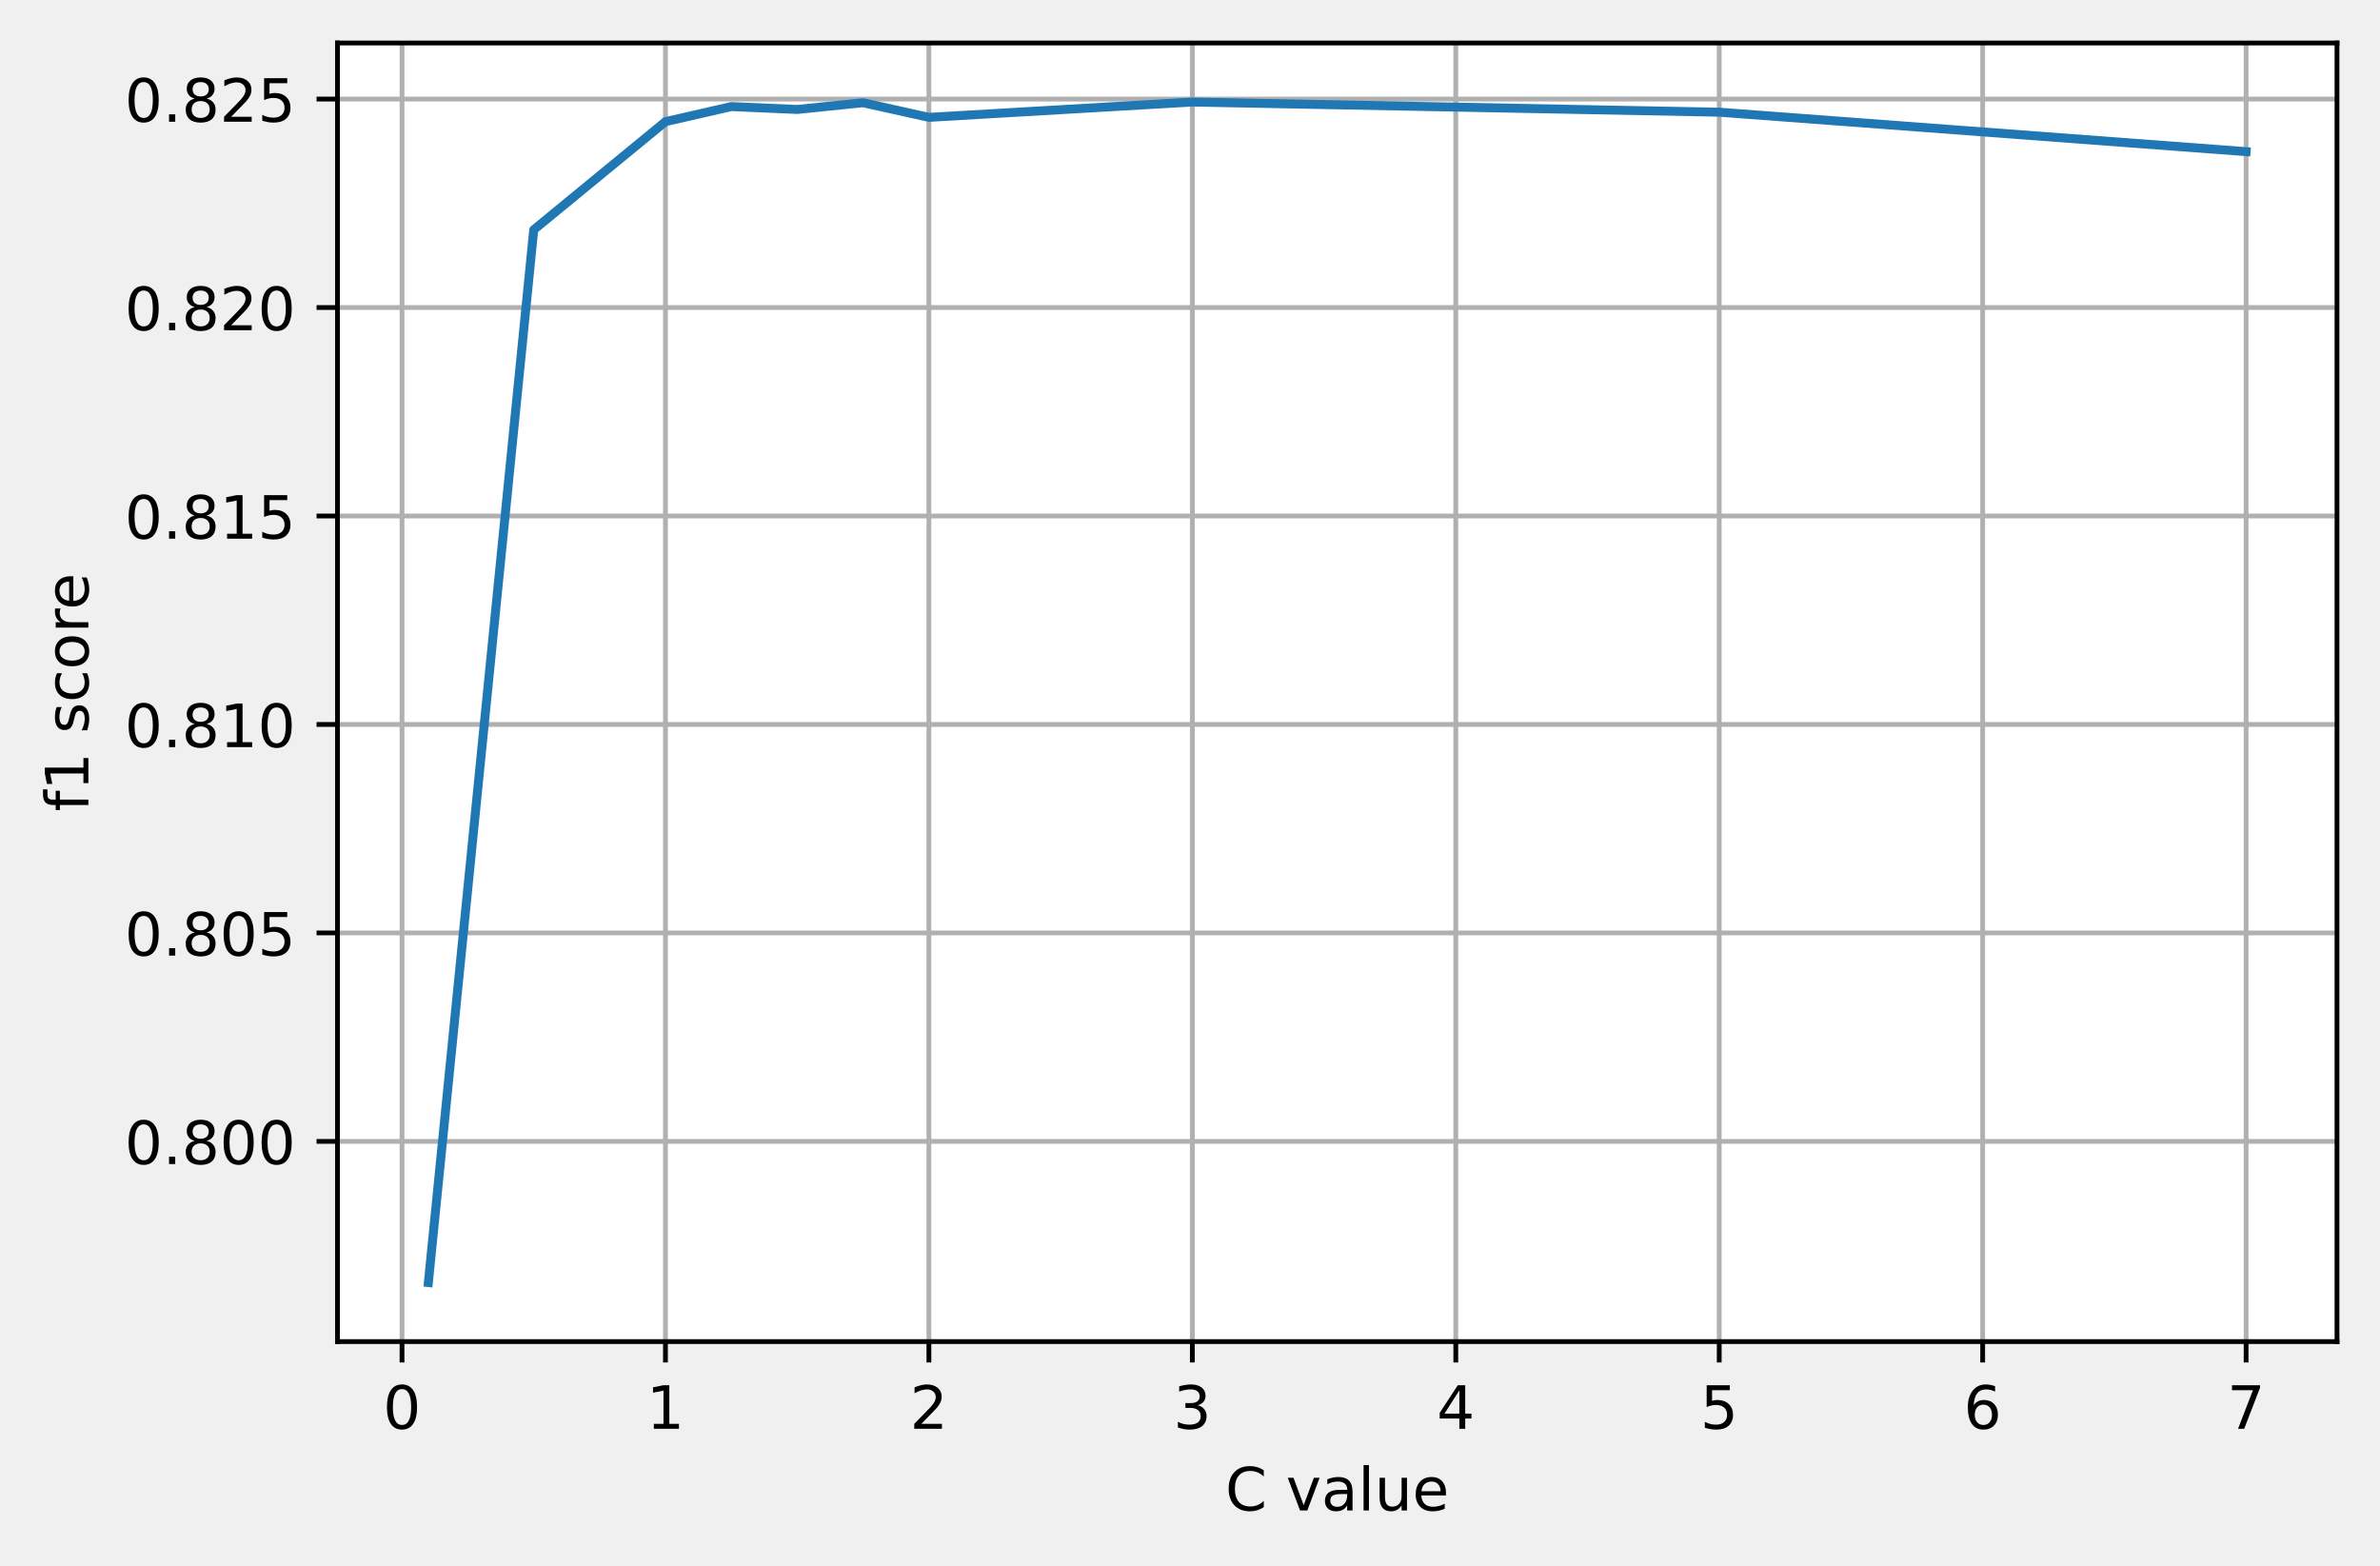
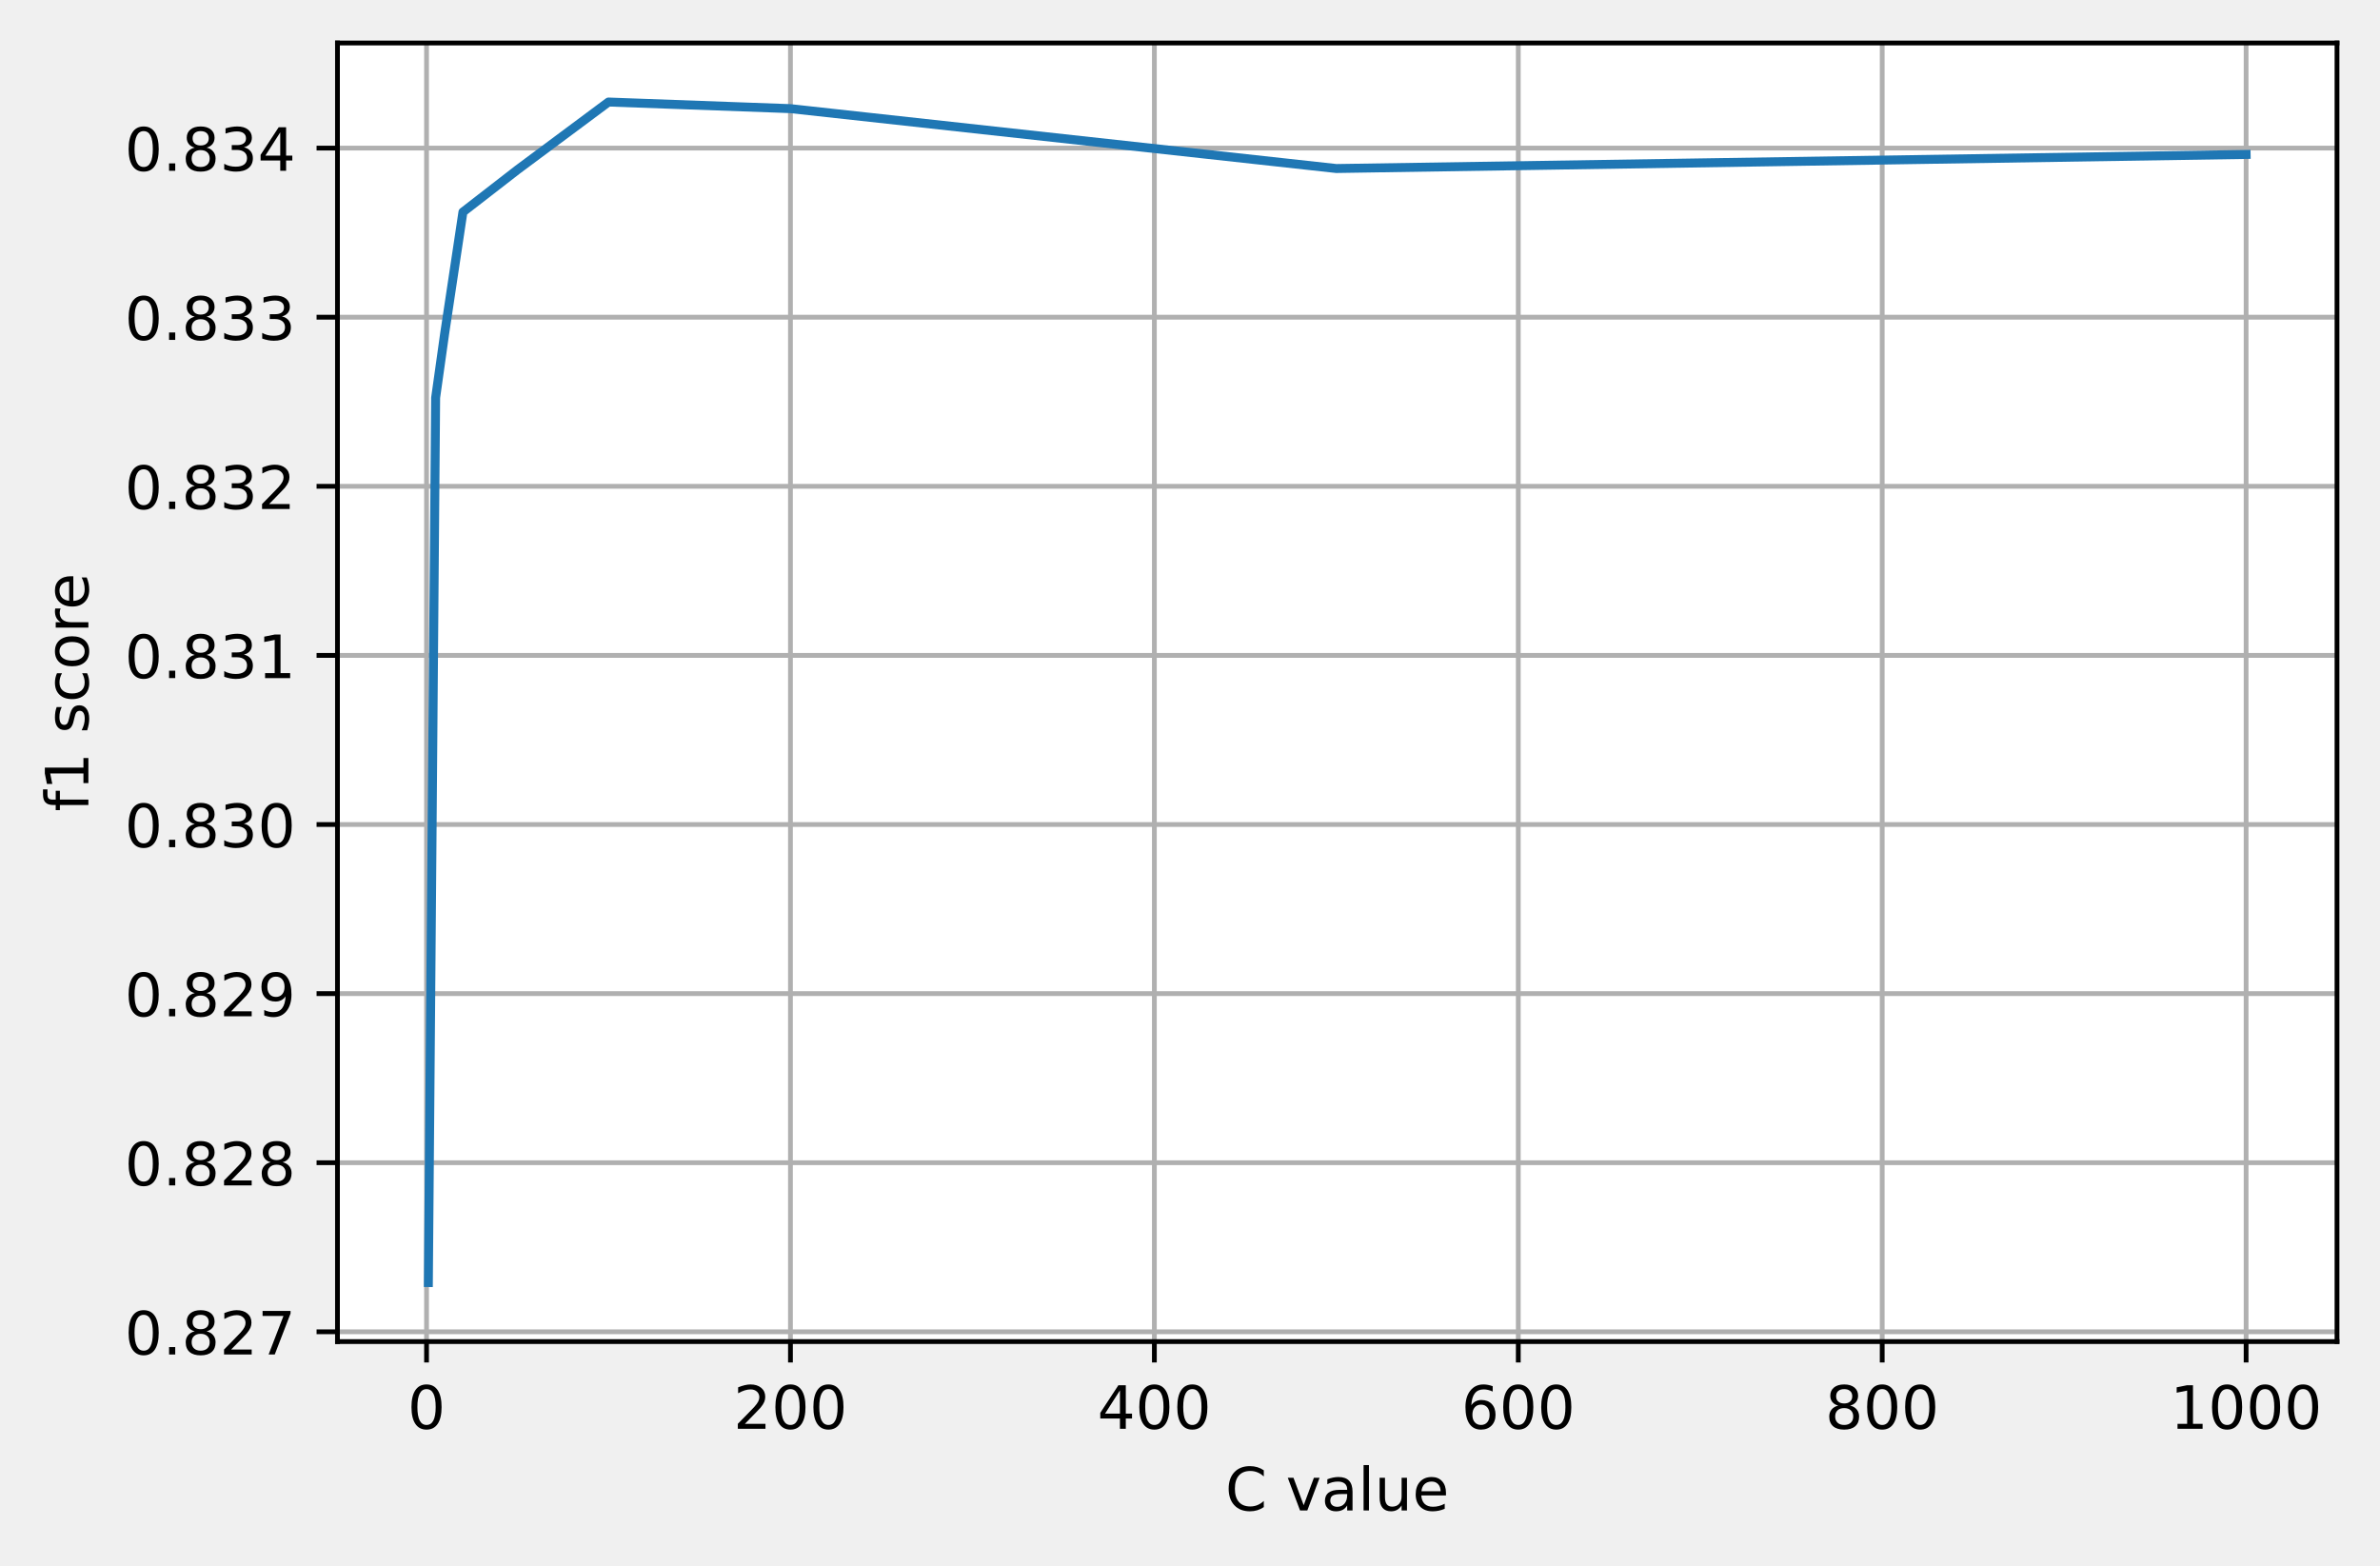
<svg xmlns="http://www.w3.org/2000/svg" xmlns:xlink="http://www.w3.org/1999/xlink" width="398.506pt" height="262.196pt" viewBox="0 0 398.506 262.196" version="1.1">
  <defs>
    <style type="text/css">*{stroke-linejoin: round; stroke-linecap: butt}</style>
  </defs>
  <g id="figure_1">
    <g id="patch_1">
      <path d="M 0 262.196  L 398.506 262.196  L 398.506 0  L 0 0  L 0 262.196  z " style="fill: none" />
    </g>
    <g id="axes_1">
      <g id="patch_2">
        <path d="M 56.506 224.64  L 391.306 224.64  L 391.306 7.2  L 56.506 7.2  z " style="fill: #ffffff" />
      </g>
      <g id="matplotlib.axis_1">
        <g id="xtick_1">
          <g id="line2d_1">
-             <path d="M 67.313 224.64  L 67.313 7.2  " clip-path="url(#p50c7bf981f)" style="fill: none; stroke: #b0b0b0; stroke-width: 0.8; stroke-linecap: square" />
+             <path d="M 71.42 224.64  L 71.42 7.2  " clip-path="url(#pac13931e2c)" style="fill: none; stroke: #b0b0b0; stroke-width: 0.8; stroke-linecap: square" />
          </g>
          <g id="line2d_2">
            <defs>
-               <path id="mad3a5ab459" d="M 0 0  L 0 3.5  " style="stroke: #000000; stroke-width: 0.8" />
+               <path id="m6cc4216e21" d="M 0 0  L 0 3.5  " style="stroke: #000000; stroke-width: 0.8" />
            </defs>
            <g>
-               <use xlink:href="#mad3a5ab459" x="67.313" y="224.64" style="stroke: #000000; stroke-width: 0.8" />
+               <use xlink:href="#m6cc4216e21" x="71.42" y="224.64" style="stroke: #000000; stroke-width: 0.8" />
            </g>
          </g>
          <g id="text_1">
-             <g transform="translate(64.13211 239.2384)scale(0.1 -0.1)">
+             <g transform="translate(68.23851 239.2384)scale(0.1 -0.1)">
              <defs>
                <path id="DejaVuSans-30" d="M 2034 4250  Q 1547 4250 1301 3770  Q 1056 3291 1056 2328  Q 1056 1369 1301 889  Q 1547 409 2034 409  Q 2525 409 2770 889  Q 3016 1369 3016 2328  Q 3016 3291 2770 3770  Q 2525 4250 2034 4250  z M 2034 4750  Q 2819 4750 3233 4129  Q 3647 3509 3647 2328  Q 3647 1150 3233 529  Q 2819 -91 2034 -91  Q 1250 -91 836 529  Q 422 1150 422 2328  Q 422 3509 836 4129  Q 1250 4750 2034 4750  z " transform="scale(0.015625)" />
              </defs>
              <use xlink:href="#DejaVuSans-30" />
            </g>
          </g>
        </g>
        <g id="xtick_2">
          <g id="line2d_3">
-             <path d="M 111.424 224.64  L 111.424 7.2  " clip-path="url(#p50c7bf981f)" style="fill: none; stroke: #b0b0b0; stroke-width: 0.8; stroke-linecap: square" />
+             <path d="M 132.353 224.64  L 132.353 7.2  " clip-path="url(#pac13931e2c)" style="fill: none; stroke: #b0b0b0; stroke-width: 0.8; stroke-linecap: square" />
          </g>
          <g id="line2d_4">
            <g>
-               <use xlink:href="#mad3a5ab459" x="111.424" y="224.64" style="stroke: #000000; stroke-width: 0.8" />
+               <use xlink:href="#m6cc4216e21" x="132.353" y="224.64" style="stroke: #000000; stroke-width: 0.8" />
            </g>
          </g>
          <g id="text_2">
-             <g transform="translate(108.2428 239.2384)scale(0.1 -0.1)">
-               <defs>
-                 <path id="DejaVuSans-31" d="M 794 531  L 1825 531  L 1825 4091  L 703 3866  L 703 4441  L 1819 4666  L 2450 4666  L 2450 531  L 3481 531  L 3481 0  L 794 0  L 794 531  z " transform="scale(0.015625)" />
-               </defs>
-               <use xlink:href="#DejaVuSans-31" />
+             <g transform="translate(122.8097 239.2384)scale(0.1 -0.1)">
+               <defs>
+                 <path id="DejaVuSans-32" d="M 1228 531  L 3431 531  L 3431 0  L 469 0  L 469 531  Q 828 903 1448 1529  Q 2069 2156 2228 2338  Q 2531 2678 2651 2914  Q 2772 3150 2772 3378  Q 2772 3750 2511 3984  Q 2250 4219 1831 4219  Q 1534 4219 1204 4116  Q 875 4013 500 3803  L 500 4441  Q 881 4594 1212 4672  Q 1544 4750 1819 4750  Q 2544 4750 2975 4387  Q 3406 4025 3406 3419  Q 3406 3131 3298 2873  Q 3191 2616 2906 2266  Q 2828 2175 2409 1742  Q 1991 1309 1228 531  z " transform="scale(0.015625)" />
+               </defs>
+               <use xlink:href="#DejaVuSans-32" />
+               <use xlink:href="#DejaVuSans-30" x="63.623" />
+               <use xlink:href="#DejaVuSans-30" x="127.246" />
            </g>
          </g>
        </g>
        <g id="xtick_3">
          <g id="line2d_5">
-             <path d="M 155.535 224.64  L 155.535 7.2  " clip-path="url(#p50c7bf981f)" style="fill: none; stroke: #b0b0b0; stroke-width: 0.8; stroke-linecap: square" />
+             <path d="M 193.287 224.64  L 193.287 7.2  " clip-path="url(#pac13931e2c)" style="fill: none; stroke: #b0b0b0; stroke-width: 0.8; stroke-linecap: square" />
          </g>
          <g id="line2d_6">
            <g>
-               <use xlink:href="#mad3a5ab459" x="155.535" y="224.64" style="stroke: #000000; stroke-width: 0.8" />
+               <use xlink:href="#m6cc4216e21" x="193.287" y="224.64" style="stroke: #000000; stroke-width: 0.8" />
            </g>
          </g>
          <g id="text_3">
-             <g transform="translate(152.3535 239.2384)scale(0.1 -0.1)">
-               <defs>
-                 <path id="DejaVuSans-32" d="M 1228 531  L 3431 531  L 3431 0  L 469 0  L 469 531  Q 828 903 1448 1529  Q 2069 2156 2228 2338  Q 2531 2678 2651 2914  Q 2772 3150 2772 3378  Q 2772 3750 2511 3984  Q 2250 4219 1831 4219  Q 1534 4219 1204 4116  Q 875 4013 500 3803  L 500 4441  Q 881 4594 1212 4672  Q 1544 4750 1819 4750  Q 2544 4750 2975 4387  Q 3406 4025 3406 3419  Q 3406 3131 3298 2873  Q 3191 2616 2906 2266  Q 2828 2175 2409 1742  Q 1991 1309 1228 531  z " transform="scale(0.015625)" />
-               </defs>
-               <use xlink:href="#DejaVuSans-32" />
+             <g transform="translate(183.7433 239.2384)scale(0.1 -0.1)">
+               <defs>
+                 <path id="DejaVuSans-34" d="M 2419 4116  L 825 1625  L 2419 1625  L 2419 4116  z M 2253 4666  L 3047 4666  L 3047 1625  L 3713 1625  L 3713 1100  L 3047 1100  L 3047 0  L 2419 0  L 2419 1100  L 313 1100  L 313 1709  L 2253 4666  z " transform="scale(0.015625)" />
+               </defs>
+               <use xlink:href="#DejaVuSans-34" />
+               <use xlink:href="#DejaVuSans-30" x="63.623" />
+               <use xlink:href="#DejaVuSans-30" x="127.246" />
            </g>
          </g>
        </g>
        <g id="xtick_4">
          <g id="line2d_7">
-             <path d="M 199.645 224.64  L 199.645 7.2  " clip-path="url(#p50c7bf981f)" style="fill: none; stroke: #b0b0b0; stroke-width: 0.8; stroke-linecap: square" />
+             <path d="M 254.221 224.64  L 254.221 7.2  " clip-path="url(#pac13931e2c)" style="fill: none; stroke: #b0b0b0; stroke-width: 0.8; stroke-linecap: square" />
          </g>
          <g id="line2d_8">
            <g>
-               <use xlink:href="#mad3a5ab459" x="199.645" y="224.64" style="stroke: #000000; stroke-width: 0.8" />
+               <use xlink:href="#m6cc4216e21" x="254.221" y="224.64" style="stroke: #000000; stroke-width: 0.8" />
            </g>
          </g>
          <g id="text_4">
-             <g transform="translate(196.4641 239.2384)scale(0.1 -0.1)">
-               <defs>
-                 <path id="DejaVuSans-33" d="M 2597 2516  Q 3050 2419 3304 2112  Q 3559 1806 3559 1356  Q 3559 666 3084 287  Q 2609 -91 1734 -91  Q 1441 -91 1130 -33  Q 819 25 488 141  L 488 750  Q 750 597 1062 519  Q 1375 441 1716 441  Q 2309 441 2620 675  Q 2931 909 2931 1356  Q 2931 1769 2642 2001  Q 2353 2234 1838 2234  L 1294 2234  L 1294 2753  L 1863 2753  Q 2328 2753 2575 2939  Q 2822 3125 2822 3475  Q 2822 3834 2567 4026  Q 2313 4219 1838 4219  Q 1578 4219 1281 4162  Q 984 4106 628 3988  L 628 4550  Q 988 4650 1302 4700  Q 1616 4750 1894 4750  Q 2613 4750 3031 4423  Q 3450 4097 3450 3541  Q 3450 3153 3228 2886  Q 3006 2619 2597 2516  z " transform="scale(0.015625)" />
-               </defs>
-               <use xlink:href="#DejaVuSans-33" />
+             <g transform="translate(244.677 239.2384)scale(0.1 -0.1)">
+               <defs>
+                 <path id="DejaVuSans-36" d="M 2113 2584  Q 1688 2584 1439 2293  Q 1191 2003 1191 1497  Q 1191 994 1439 701  Q 1688 409 2113 409  Q 2538 409 2786 701  Q 3034 994 3034 1497  Q 3034 2003 2786 2293  Q 2538 2584 2113 2584  z M 3366 4563  L 3366 3988  Q 3128 4100 2886 4159  Q 2644 4219 2406 4219  Q 1781 4219 1451 3797  Q 1122 3375 1075 2522  Q 1259 2794 1537 2939  Q 1816 3084 2150 3084  Q 2853 3084 3261 2657  Q 3669 2231 3669 1497  Q 3669 778 3244 343  Q 2819 -91 2113 -91  Q 1303 -91 875 529  Q 447 1150 447 2328  Q 447 3434 972 4092  Q 1497 4750 2381 4750  Q 2619 4750 2861 4703  Q 3103 4656 3366 4563  z " transform="scale(0.015625)" />
+               </defs>
+               <use xlink:href="#DejaVuSans-36" />
+               <use xlink:href="#DejaVuSans-30" x="63.623" />
+               <use xlink:href="#DejaVuSans-30" x="127.246" />
            </g>
          </g>
        </g>
        <g id="xtick_5">
          <g id="line2d_9">
-             <path d="M 243.756 224.64  L 243.756 7.2  " clip-path="url(#p50c7bf981f)" style="fill: none; stroke: #b0b0b0; stroke-width: 0.8; stroke-linecap: square" />
+             <path d="M 315.154 224.64  L 315.154 7.2  " clip-path="url(#pac13931e2c)" style="fill: none; stroke: #b0b0b0; stroke-width: 0.8; stroke-linecap: square" />
          </g>
          <g id="line2d_10">
            <g>
-               <use xlink:href="#mad3a5ab459" x="243.756" y="224.64" style="stroke: #000000; stroke-width: 0.8" />
+               <use xlink:href="#m6cc4216e21" x="315.154" y="224.64" style="stroke: #000000; stroke-width: 0.8" />
            </g>
          </g>
          <g id="text_5">
-             <g transform="translate(240.5748 239.2384)scale(0.1 -0.1)">
-               <defs>
-                 <path id="DejaVuSans-34" d="M 2419 4116  L 825 1625  L 2419 1625  L 2419 4116  z M 2253 4666  L 3047 4666  L 3047 1625  L 3713 1625  L 3713 1100  L 3047 1100  L 3047 0  L 2419 0  L 2419 1100  L 313 1100  L 313 1709  L 2253 4666  z " transform="scale(0.015625)" />
-               </defs>
-               <use xlink:href="#DejaVuSans-34" />
+             <g transform="translate(305.6107 239.2384)scale(0.1 -0.1)">
+               <defs>
+                 <path id="DejaVuSans-38" d="M 2034 2216  Q 1584 2216 1326 1975  Q 1069 1734 1069 1313  Q 1069 891 1326 650  Q 1584 409 2034 409  Q 2484 409 2743 651  Q 3003 894 3003 1313  Q 3003 1734 2745 1975  Q 2488 2216 2034 2216  z M 1403 2484  Q 997 2584 770 2862  Q 544 3141 544 3541  Q 544 4100 942 4425  Q 1341 4750 2034 4750  Q 2731 4750 3128 4425  Q 3525 4100 3525 3541  Q 3525 3141 3298 2862  Q 3072 2584 2669 2484  Q 3125 2378 3379 2068  Q 3634 1759 3634 1313  Q 3634 634 3220 271  Q 2806 -91 2034 -91  Q 1263 -91 848 271  Q 434 634 434 1313  Q 434 1759 690 2068  Q 947 2378 1403 2484  z M 1172 3481  Q 1172 3119 1398 2916  Q 1625 2713 2034 2713  Q 2441 2713 2670 2916  Q 2900 3119 2900 3481  Q 2900 3844 2670 4047  Q 2441 4250 2034 4250  Q 1625 4250 1398 4047  Q 1172 3844 1172 3481  z " transform="scale(0.015625)" />
+               </defs>
+               <use xlink:href="#DejaVuSans-38" />
+               <use xlink:href="#DejaVuSans-30" x="63.623" />
+               <use xlink:href="#DejaVuSans-30" x="127.246" />
            </g>
          </g>
        </g>
        <g id="xtick_6">
          <g id="line2d_11">
-             <path d="M 287.867 224.64  L 287.867 7.2  " clip-path="url(#p50c7bf981f)" style="fill: none; stroke: #b0b0b0; stroke-width: 0.8; stroke-linecap: square" />
+             <path d="M 376.088 224.64  L 376.088 7.2  " clip-path="url(#pac13931e2c)" style="fill: none; stroke: #b0b0b0; stroke-width: 0.8; stroke-linecap: square" />
          </g>
          <g id="line2d_12">
            <g>
-               <use xlink:href="#mad3a5ab459" x="287.867" y="224.64" style="stroke: #000000; stroke-width: 0.8" />
+               <use xlink:href="#m6cc4216e21" x="376.088" y="224.64" style="stroke: #000000; stroke-width: 0.8" />
            </g>
          </g>
          <g id="text_6">
-             <g transform="translate(284.6855 239.2384)scale(0.1 -0.1)">
-               <defs>
-                 <path id="DejaVuSans-35" d="M 691 4666  L 3169 4666  L 3169 4134  L 1269 4134  L 1269 2991  Q 1406 3038 1543 3061  Q 1681 3084 1819 3084  Q 2600 3084 3056 2656  Q 3513 2228 3513 1497  Q 3513 744 3044 326  Q 2575 -91 1722 -91  Q 1428 -91 1123 -41  Q 819 9 494 109  L 494 744  Q 775 591 1075 516  Q 1375 441 1709 441  Q 2250 441 2565 725  Q 2881 1009 2881 1497  Q 2881 1984 2565 2268  Q 2250 2553 1709 2553  Q 1456 2553 1204 2497  Q 953 2441 691 2322  L 691 4666  z " transform="scale(0.015625)" />
-               </defs>
-               <use xlink:href="#DejaVuSans-35" />
-             </g>
-           </g>
-         </g>
-         <g id="xtick_7">
-           <g id="line2d_13">
-             <path d="M 331.977 224.64  L 331.977 7.2  " clip-path="url(#p50c7bf981f)" style="fill: none; stroke: #b0b0b0; stroke-width: 0.8; stroke-linecap: square" />
-           </g>
-           <g id="line2d_14">
-             <g>
-               <use xlink:href="#mad3a5ab459" x="331.977" y="224.64" style="stroke: #000000; stroke-width: 0.8" />
-             </g>
-           </g>
-           <g id="text_7">
-             <g transform="translate(328.7961 239.2384)scale(0.1 -0.1)">
-               <defs>
-                 <path id="DejaVuSans-36" d="M 2113 2584  Q 1688 2584 1439 2293  Q 1191 2003 1191 1497  Q 1191 994 1439 701  Q 1688 409 2113 409  Q 2538 409 2786 701  Q 3034 994 3034 1497  Q 3034 2003 2786 2293  Q 2538 2584 2113 2584  z M 3366 4563  L 3366 3988  Q 3128 4100 2886 4159  Q 2644 4219 2406 4219  Q 1781 4219 1451 3797  Q 1122 3375 1075 2522  Q 1259 2794 1537 2939  Q 1816 3084 2150 3084  Q 2853 3084 3261 2657  Q 3669 2231 3669 1497  Q 3669 778 3244 343  Q 2819 -91 2113 -91  Q 1303 -91 875 529  Q 447 1150 447 2328  Q 447 3434 972 4092  Q 1497 4750 2381 4750  Q 2619 4750 2861 4703  Q 3103 4656 3366 4563  z " transform="scale(0.015625)" />
-               </defs>
-               <use xlink:href="#DejaVuSans-36" />
-             </g>
-           </g>
-         </g>
-         <g id="xtick_8">
-           <g id="line2d_15">
-             <path d="M 376.088 224.64  L 376.088 7.2  " clip-path="url(#p50c7bf981f)" style="fill: none; stroke: #b0b0b0; stroke-width: 0.8; stroke-linecap: square" />
-           </g>
-           <g id="line2d_16">
-             <g>
-               <use xlink:href="#mad3a5ab459" x="376.088" y="224.64" style="stroke: #000000; stroke-width: 0.8" />
-             </g>
-           </g>
-           <g id="text_8">
-             <g transform="translate(372.9068 239.2384)scale(0.1 -0.1)">
-               <defs>
-                 <path id="DejaVuSans-37" d="M 525 4666  L 3525 4666  L 3525 4397  L 1831 0  L 1172 0  L 2766 4134  L 525 4134  L 525 4666  z " transform="scale(0.015625)" />
-               </defs>
-               <use xlink:href="#DejaVuSans-37" />
-             </g>
-           </g>
-         </g>
-         <g id="text_9">
+             <g transform="translate(363.3631 239.2384)scale(0.1 -0.1)">
+               <defs>
+                 <path id="DejaVuSans-31" d="M 794 531  L 1825 531  L 1825 4091  L 703 3866  L 703 4441  L 1819 4666  L 2450 4666  L 2450 531  L 3481 531  L 3481 0  L 794 0  L 794 531  z " transform="scale(0.015625)" />
+               </defs>
+               <use xlink:href="#DejaVuSans-31" />
+               <use xlink:href="#DejaVuSans-30" x="63.623" />
+               <use xlink:href="#DejaVuSans-30" x="127.246" />
+               <use xlink:href="#DejaVuSans-30" x="190.869" />
+             </g>
+           </g>
+         </g>
+         <g id="text_7">
          <g transform="translate(205.168 252.9166)scale(0.1 -0.1)">
            <defs>
              <path id="DejaVuSans-43" d="M 4122 4306  L 4122 3641  Q 3803 3938 3442 4084  Q 3081 4231 2675 4231  Q 1875 4231 1450 3742  Q 1025 3253 1025 2328  Q 1025 1406 1450 917  Q 1875 428 2675 428  Q 3081 428 3442 575  Q 3803 722 4122 1019  L 4122 359  Q 3791 134 3420 21  Q 3050 -91 2638 -91  Q 1578 -91 968 557  Q 359 1206 359 2328  Q 359 3453 968 4101  Q 1578 4750 2638 4750  Q 3056 4750 3426 4639  Q 3797 4528 4122 4306  z " transform="scale(0.015625)" />
              <path id="DejaVuSans-20" transform="scale(0.015625)" />
              <path id="DejaVuSans-76" d="M 191 3500  L 800 3500  L 1894 563  L 2988 3500  L 3597 3500  L 2284 0  L 1503 0  L 191 3500  z " transform="scale(0.015625)" />
              <path id="DejaVuSans-61" d="M 2194 1759  Q 1497 1759 1228 1600  Q 959 1441 959 1056  Q 959 750 1161 570  Q 1363 391 1709 391  Q 2188 391 2477 730  Q 2766 1069 2766 1631  L 2766 1759  L 2194 1759  z M 3341 1997  L 3341 0  L 2766 0  L 2766 531  Q 2569 213 2275 61  Q 1981 -91 1556 -91  Q 1019 -91 701 211  Q 384 513 384 1019  Q 384 1609 779 1909  Q 1175 2209 1959 2209  L 2766 2209  L 2766 2266  Q 2766 2663 2505 2880  Q 2244 3097 1772 3097  Q 1472 3097 1187 3025  Q 903 2953 641 2809  L 641 3341  Q 956 3463 1253 3523  Q 1550 3584 1831 3584  Q 2591 3584 2966 3190  Q 3341 2797 3341 1997  z " transform="scale(0.015625)" />
              <path id="DejaVuSans-6c" d="M 603 4863  L 1178 4863  L 1178 0  L 603 0  L 603 4863  z " transform="scale(0.015625)" />
              <path id="DejaVuSans-75" d="M 544 1381  L 544 3500  L 1119 3500  L 1119 1403  Q 1119 906 1312 657  Q 1506 409 1894 409  Q 2359 409 2629 706  Q 2900 1003 2900 1516  L 2900 3500  L 3475 3500  L 3475 0  L 2900 0  L 2900 538  Q 2691 219 2414 64  Q 2138 -91 1772 -91  Q 1169 -91 856 284  Q 544 659 544 1381  z M 1991 3584  L 1991 3584  z " transform="scale(0.015625)" />
              <path id="DejaVuSans-65" d="M 3597 1894  L 3597 1613  L 953 1613  Q 991 1019 1311 708  Q 1631 397 2203 397  Q 2534 397 2845 478  Q 3156 559 3463 722  L 3463 178  Q 3153 47 2828 -22  Q 2503 -91 2169 -91  Q 1331 -91 842 396  Q 353 884 353 1716  Q 353 2575 817 3079  Q 1281 3584 2069 3584  Q 2775 3584 3186 3129  Q 3597 2675 3597 1894  z M 3022 2063  Q 3016 2534 2758 2815  Q 2500 3097 2075 3097  Q 1594 3097 1305 2825  Q 1016 2553 972 2059  L 3022 2063  z " transform="scale(0.015625)" />
            </defs>
            <use xlink:href="#DejaVuSans-43" />
            <use xlink:href="#DejaVuSans-20" x="69.824" />
            <use xlink:href="#DejaVuSans-76" x="101.611" />
            <use xlink:href="#DejaVuSans-61" x="160.791" />
            <use xlink:href="#DejaVuSans-6c" x="222.07" />
            <use xlink:href="#DejaVuSans-75" x="249.854" />
            <use xlink:href="#DejaVuSans-65" x="313.232" />
          </g>
        </g>
      </g>
      <g id="matplotlib.axis_2">
        <g id="ytick_1">
+           <g id="line2d_13">
+             <path d="M 56.506 223.002  L 391.306 223.002  " clip-path="url(#pac13931e2c)" style="fill: none; stroke: #b0b0b0; stroke-width: 0.8; stroke-linecap: square" />
+           </g>
+           <g id="line2d_14">
+             <defs>
+               <path id="ma03c0614e4" d="M 0 0  L -3.5 0  " style="stroke: #000000; stroke-width: 0.8" />
+             </defs>
+             <g>
+               <use xlink:href="#ma03c0614e4" x="56.506" y="223.002" style="stroke: #000000; stroke-width: 0.8" />
+             </g>
+           </g>
+           <g id="text_8">
+             <g transform="translate(20.87813 226.8015)scale(0.1 -0.1)">
+               <defs>
+                 <path id="DejaVuSans-2e" d="M 684 794  L 1344 794  L 1344 0  L 684 0  L 684 794  z " transform="scale(0.015625)" />
+                 <path id="DejaVuSans-37" d="M 525 4666  L 3525 4666  L 3525 4397  L 1831 0  L 1172 0  L 2766 4134  L 525 4134  L 525 4666  z " transform="scale(0.015625)" />
+               </defs>
+               <use xlink:href="#DejaVuSans-30" />
+               <use xlink:href="#DejaVuSans-2e" x="63.623" />
+               <use xlink:href="#DejaVuSans-38" x="95.41" />
+               <use xlink:href="#DejaVuSans-32" x="159.033" />
+               <use xlink:href="#DejaVuSans-37" x="222.656" />
+             </g>
+           </g>
+         </g>
+         <g id="ytick_2">
+           <g id="line2d_15">
+             <path d="M 56.506 194.687  L 391.306 194.687  " clip-path="url(#pac13931e2c)" style="fill: none; stroke: #b0b0b0; stroke-width: 0.8; stroke-linecap: square" />
+           </g>
+           <g id="line2d_16">
+             <g>
+               <use xlink:href="#ma03c0614e4" x="56.506" y="194.687" style="stroke: #000000; stroke-width: 0.8" />
+             </g>
+           </g>
+           <g id="text_9">
+             <g transform="translate(20.87813 198.4866)scale(0.1 -0.1)">
+               <use xlink:href="#DejaVuSans-30" />
+               <use xlink:href="#DejaVuSans-2e" x="63.623" />
+               <use xlink:href="#DejaVuSans-38" x="95.41" />
+               <use xlink:href="#DejaVuSans-32" x="159.033" />
+               <use xlink:href="#DejaVuSans-38" x="222.656" />
+             </g>
+           </g>
+         </g>
+         <g id="ytick_3">
          <g id="line2d_17">
-             <path d="M 56.506 191.114  L 391.306 191.114  " clip-path="url(#p50c7bf981f)" style="fill: none; stroke: #b0b0b0; stroke-width: 0.8; stroke-linecap: square" />
+             <path d="M 56.506 166.373  L 391.306 166.373  " clip-path="url(#pac13931e2c)" style="fill: none; stroke: #b0b0b0; stroke-width: 0.8; stroke-linecap: square" />
          </g>
          <g id="line2d_18">
-             <defs>
-               <path id="mbecfdea8af" d="M 0 0  L -3.5 0  " style="stroke: #000000; stroke-width: 0.8" />
-             </defs>
-             <g>
-               <use xlink:href="#mbecfdea8af" x="56.506" y="191.114" style="stroke: #000000; stroke-width: 0.8" />
+             <g>
+               <use xlink:href="#ma03c0614e4" x="56.506" y="166.373" style="stroke: #000000; stroke-width: 0.8" />
            </g>
          </g>
          <g id="text_10">
-             <g transform="translate(20.87813 194.9134)scale(0.1 -0.1)">
-               <defs>
-                 <path id="DejaVuSans-2e" d="M 684 794  L 1344 794  L 1344 0  L 684 0  L 684 794  z " transform="scale(0.015625)" />
-                 <path id="DejaVuSans-38" d="M 2034 2216  Q 1584 2216 1326 1975  Q 1069 1734 1069 1313  Q 1069 891 1326 650  Q 1584 409 2034 409  Q 2484 409 2743 651  Q 3003 894 3003 1313  Q 3003 1734 2745 1975  Q 2488 2216 2034 2216  z M 1403 2484  Q 997 2584 770 2862  Q 544 3141 544 3541  Q 544 4100 942 4425  Q 1341 4750 2034 4750  Q 2731 4750 3128 4425  Q 3525 4100 3525 3541  Q 3525 3141 3298 2862  Q 3072 2584 2669 2484  Q 3125 2378 3379 2068  Q 3634 1759 3634 1313  Q 3634 634 3220 271  Q 2806 -91 2034 -91  Q 1263 -91 848 271  Q 434 634 434 1313  Q 434 1759 690 2068  Q 947 2378 1403 2484  z M 1172 3481  Q 1172 3119 1398 2916  Q 1625 2713 2034 2713  Q 2441 2713 2670 2916  Q 2900 3119 2900 3481  Q 2900 3844 2670 4047  Q 2441 4250 2034 4250  Q 1625 4250 1398 4047  Q 1172 3844 1172 3481  z " transform="scale(0.015625)" />
-               </defs>
-               <use xlink:href="#DejaVuSans-30" />
-               <use xlink:href="#DejaVuSans-2e" x="63.623" />
-               <use xlink:href="#DejaVuSans-38" x="95.41" />
-               <use xlink:href="#DejaVuSans-30" x="159.033" />
+             <g transform="translate(20.87813 170.1718)scale(0.1 -0.1)">
+               <defs>
+                 <path id="DejaVuSans-39" d="M 703 97  L 703 672  Q 941 559 1184 500  Q 1428 441 1663 441  Q 2288 441 2617 861  Q 2947 1281 2994 2138  Q 2813 1869 2534 1725  Q 2256 1581 1919 1581  Q 1219 1581 811 2004  Q 403 2428 403 3163  Q 403 3881 828 4315  Q 1253 4750 1959 4750  Q 2769 4750 3195 4129  Q 3622 3509 3622 2328  Q 3622 1225 3098 567  Q 2575 -91 1691 -91  Q 1453 -91 1209 -44  Q 966 3 703 97  z M 1959 2075  Q 2384 2075 2632 2365  Q 2881 2656 2881 3163  Q 2881 3666 2632 3958  Q 2384 4250 1959 4250  Q 1534 4250 1286 3958  Q 1038 3666 1038 3163  Q 1038 2656 1286 2365  Q 1534 2075 1959 2075  z " transform="scale(0.015625)" />
+               </defs>
+               <use xlink:href="#DejaVuSans-30" />
+               <use xlink:href="#DejaVuSans-2e" x="63.623" />
+               <use xlink:href="#DejaVuSans-38" x="95.41" />
+               <use xlink:href="#DejaVuSans-32" x="159.033" />
+               <use xlink:href="#DejaVuSans-39" x="222.656" />
+             </g>
+           </g>
+         </g>
+         <g id="ytick_4">
+           <g id="line2d_19">
+             <path d="M 56.506 138.058  L 391.306 138.058  " clip-path="url(#pac13931e2c)" style="fill: none; stroke: #b0b0b0; stroke-width: 0.8; stroke-linecap: square" />
+           </g>
+           <g id="line2d_20">
+             <g>
+               <use xlink:href="#ma03c0614e4" x="56.506" y="138.058" style="stroke: #000000; stroke-width: 0.8" />
+             </g>
+           </g>
+           <g id="text_11">
+             <g transform="translate(20.87813 141.857)scale(0.1 -0.1)">
+               <defs>
+                 <path id="DejaVuSans-33" d="M 2597 2516  Q 3050 2419 3304 2112  Q 3559 1806 3559 1356  Q 3559 666 3084 287  Q 2609 -91 1734 -91  Q 1441 -91 1130 -33  Q 819 25 488 141  L 488 750  Q 750 597 1062 519  Q 1375 441 1716 441  Q 2309 441 2620 675  Q 2931 909 2931 1356  Q 2931 1769 2642 2001  Q 2353 2234 1838 2234  L 1294 2234  L 1294 2753  L 1863 2753  Q 2328 2753 2575 2939  Q 2822 3125 2822 3475  Q 2822 3834 2567 4026  Q 2313 4219 1838 4219  Q 1578 4219 1281 4162  Q 984 4106 628 3988  L 628 4550  Q 988 4650 1302 4700  Q 1616 4750 1894 4750  Q 2613 4750 3031 4423  Q 3450 4097 3450 3541  Q 3450 3153 3228 2886  Q 3006 2619 2597 2516  z " transform="scale(0.015625)" />
+               </defs>
+               <use xlink:href="#DejaVuSans-30" />
+               <use xlink:href="#DejaVuSans-2e" x="63.623" />
+               <use xlink:href="#DejaVuSans-38" x="95.41" />
+               <use xlink:href="#DejaVuSans-33" x="159.033" />
              <use xlink:href="#DejaVuSans-30" x="222.656" />
            </g>
          </g>
        </g>
-         <g id="ytick_2">
-           <g id="line2d_19">
-             <path d="M 56.506 156.209  L 391.306 156.209  " clip-path="url(#p50c7bf981f)" style="fill: none; stroke: #b0b0b0; stroke-width: 0.8; stroke-linecap: square" />
-           </g>
-           <g id="line2d_20">
-             <g>
-               <use xlink:href="#mbecfdea8af" x="56.506" y="156.209" style="stroke: #000000; stroke-width: 0.8" />
-             </g>
-           </g>
-           <g id="text_11">
-             <g transform="translate(20.87813 160.0081)scale(0.1 -0.1)">
-               <use xlink:href="#DejaVuSans-30" />
-               <use xlink:href="#DejaVuSans-2e" x="63.623" />
-               <use xlink:href="#DejaVuSans-38" x="95.41" />
-               <use xlink:href="#DejaVuSans-30" x="159.033" />
-               <use xlink:href="#DejaVuSans-35" x="222.656" />
-             </g>
-           </g>
-         </g>
-         <g id="ytick_3">
+         <g id="ytick_5">
          <g id="line2d_21">
-             <path d="M 56.506 121.304  L 391.306 121.304  " clip-path="url(#p50c7bf981f)" style="fill: none; stroke: #b0b0b0; stroke-width: 0.8; stroke-linecap: square" />
+             <path d="M 56.506 109.743  L 391.306 109.743  " clip-path="url(#pac13931e2c)" style="fill: none; stroke: #b0b0b0; stroke-width: 0.8; stroke-linecap: square" />
          </g>
          <g id="line2d_22">
            <g>
-               <use xlink:href="#mbecfdea8af" x="56.506" y="121.304" style="stroke: #000000; stroke-width: 0.8" />
+               <use xlink:href="#ma03c0614e4" x="56.506" y="109.743" style="stroke: #000000; stroke-width: 0.8" />
            </g>
          </g>
          <g id="text_12">
-             <g transform="translate(20.87813 125.1028)scale(0.1 -0.1)">
-               <use xlink:href="#DejaVuSans-30" />
-               <use xlink:href="#DejaVuSans-2e" x="63.623" />
-               <use xlink:href="#DejaVuSans-38" x="95.41" />
-               <use xlink:href="#DejaVuSans-31" x="159.033" />
-               <use xlink:href="#DejaVuSans-30" x="222.656" />
-             </g>
-           </g>
-         </g>
-         <g id="ytick_4">
+             <g transform="translate(20.87813 113.5422)scale(0.1 -0.1)">
+               <use xlink:href="#DejaVuSans-30" />
+               <use xlink:href="#DejaVuSans-2e" x="63.623" />
+               <use xlink:href="#DejaVuSans-38" x="95.41" />
+               <use xlink:href="#DejaVuSans-33" x="159.033" />
+               <use xlink:href="#DejaVuSans-31" x="222.656" />
+             </g>
+           </g>
+         </g>
+         <g id="ytick_6">
          <g id="line2d_23">
-             <path d="M 56.506 86.398  L 391.306 86.398  " clip-path="url(#p50c7bf981f)" style="fill: none; stroke: #b0b0b0; stroke-width: 0.8; stroke-linecap: square" />
+             <path d="M 56.506 81.428  L 391.306 81.428  " clip-path="url(#pac13931e2c)" style="fill: none; stroke: #b0b0b0; stroke-width: 0.8; stroke-linecap: square" />
          </g>
          <g id="line2d_24">
            <g>
-               <use xlink:href="#mbecfdea8af" x="56.506" y="86.398" style="stroke: #000000; stroke-width: 0.8" />
+               <use xlink:href="#ma03c0614e4" x="56.506" y="81.428" style="stroke: #000000; stroke-width: 0.8" />
            </g>
          </g>
          <g id="text_13">
-             <g transform="translate(20.87813 90.19755)scale(0.1 -0.1)">
-               <use xlink:href="#DejaVuSans-30" />
-               <use xlink:href="#DejaVuSans-2e" x="63.623" />
-               <use xlink:href="#DejaVuSans-38" x="95.41" />
-               <use xlink:href="#DejaVuSans-31" x="159.033" />
-               <use xlink:href="#DejaVuSans-35" x="222.656" />
-             </g>
-           </g>
-         </g>
-         <g id="ytick_5">
+             <g transform="translate(20.87813 85.22737)scale(0.1 -0.1)">
+               <use xlink:href="#DejaVuSans-30" />
+               <use xlink:href="#DejaVuSans-2e" x="63.623" />
+               <use xlink:href="#DejaVuSans-38" x="95.41" />
+               <use xlink:href="#DejaVuSans-33" x="159.033" />
+               <use xlink:href="#DejaVuSans-32" x="222.656" />
+             </g>
+           </g>
+         </g>
+         <g id="ytick_7">
          <g id="line2d_25">
-             <path d="M 56.506 51.493  L 391.306 51.493  " clip-path="url(#p50c7bf981f)" style="fill: none; stroke: #b0b0b0; stroke-width: 0.8; stroke-linecap: square" />
+             <path d="M 56.506 53.113  L 391.306 53.113  " clip-path="url(#pac13931e2c)" style="fill: none; stroke: #b0b0b0; stroke-width: 0.8; stroke-linecap: square" />
          </g>
          <g id="line2d_26">
            <g>
-               <use xlink:href="#mbecfdea8af" x="56.506" y="51.493" style="stroke: #000000; stroke-width: 0.8" />
+               <use xlink:href="#ma03c0614e4" x="56.506" y="53.113" style="stroke: #000000; stroke-width: 0.8" />
            </g>
          </g>
          <g id="text_14">
-             <g transform="translate(20.87813 55.29229)scale(0.1 -0.1)">
-               <use xlink:href="#DejaVuSans-30" />
-               <use xlink:href="#DejaVuSans-2e" x="63.623" />
-               <use xlink:href="#DejaVuSans-38" x="95.41" />
-               <use xlink:href="#DejaVuSans-32" x="159.033" />
-               <use xlink:href="#DejaVuSans-30" x="222.656" />
-             </g>
-           </g>
-         </g>
-         <g id="ytick_6">
+             <g transform="translate(20.87813 56.91255)scale(0.1 -0.1)">
+               <use xlink:href="#DejaVuSans-30" />
+               <use xlink:href="#DejaVuSans-2e" x="63.623" />
+               <use xlink:href="#DejaVuSans-38" x="95.41" />
+               <use xlink:href="#DejaVuSans-33" x="159.033" />
+               <use xlink:href="#DejaVuSans-33" x="222.656" />
+             </g>
+           </g>
+         </g>
+         <g id="ytick_8">
          <g id="line2d_27">
-             <path d="M 56.506 16.588  L 391.306 16.588  " clip-path="url(#p50c7bf981f)" style="fill: none; stroke: #b0b0b0; stroke-width: 0.8; stroke-linecap: square" />
+             <path d="M 56.506 24.799  L 391.306 24.799  " clip-path="url(#pac13931e2c)" style="fill: none; stroke: #b0b0b0; stroke-width: 0.8; stroke-linecap: square" />
          </g>
          <g id="line2d_28">
            <g>
-               <use xlink:href="#mbecfdea8af" x="56.506" y="16.588" style="stroke: #000000; stroke-width: 0.8" />
+               <use xlink:href="#ma03c0614e4" x="56.506" y="24.799" style="stroke: #000000; stroke-width: 0.8" />
            </g>
          </g>
          <g id="text_15">
-             <g transform="translate(20.87813 20.38702)scale(0.1 -0.1)">
-               <use xlink:href="#DejaVuSans-30" />
-               <use xlink:href="#DejaVuSans-2e" x="63.623" />
-               <use xlink:href="#DejaVuSans-38" x="95.41" />
-               <use xlink:href="#DejaVuSans-32" x="159.033" />
-               <use xlink:href="#DejaVuSans-35" x="222.656" />
+             <g transform="translate(20.87813 28.59773)scale(0.1 -0.1)">
+               <use xlink:href="#DejaVuSans-30" />
+               <use xlink:href="#DejaVuSans-2e" x="63.623" />
+               <use xlink:href="#DejaVuSans-38" x="95.41" />
+               <use xlink:href="#DejaVuSans-33" x="159.033" />
+               <use xlink:href="#DejaVuSans-34" x="222.656" />
            </g>
          </g>
        </g>
        <g id="text_16">
          <g transform="translate(14.79844 135.8833)rotate(-90)scale(0.1 -0.1)">
            <defs>
              <path id="DejaVuSans-66" d="M 2375 4863  L 2375 4384  L 1825 4384  Q 1516 4384 1395 4259  Q 1275 4134 1275 3809  L 1275 3500  L 2222 3500  L 2222 3053  L 1275 3053  L 1275 0  L 697 0  L 697 3053  L 147 3053  L 147 3500  L 697 3500  L 697 3744  Q 697 4328 969 4595  Q 1241 4863 1831 4863  L 2375 4863  z " transform="scale(0.015625)" />
              <path id="DejaVuSans-73" d="M 2834 3397  L 2834 2853  Q 2591 2978 2328 3040  Q 2066 3103 1784 3103  Q 1356 3103 1142 2972  Q 928 2841 928 2578  Q 928 2378 1081 2264  Q 1234 2150 1697 2047  L 1894 2003  Q 2506 1872 2764 1633  Q 3022 1394 3022 966  Q 3022 478 2636 193  Q 2250 -91 1575 -91  Q 1294 -91 989 -36  Q 684 19 347 128  L 347 722  Q 666 556 975 473  Q 1284 391 1588 391  Q 1994 391 2212 530  Q 2431 669 2431 922  Q 2431 1156 2273 1281  Q 2116 1406 1581 1522  L 1381 1569  Q 847 1681 609 1914  Q 372 2147 372 2553  Q 372 3047 722 3315  Q 1072 3584 1716 3584  Q 2034 3584 2315 3537  Q 2597 3491 2834 3397  z " transform="scale(0.015625)" />
              <path id="DejaVuSans-63" d="M 3122 3366  L 3122 2828  Q 2878 2963 2633 3030  Q 2388 3097 2138 3097  Q 1578 3097 1268 2742  Q 959 2388 959 1747  Q 959 1106 1268 751  Q 1578 397 2138 397  Q 2388 397 2633 464  Q 2878 531 3122 666  L 3122 134  Q 2881 22 2623 -34  Q 2366 -91 2075 -91  Q 1284 -91 818 406  Q 353 903 353 1747  Q 353 2603 823 3093  Q 1294 3584 2113 3584  Q 2378 3584 2631 3529  Q 2884 3475 3122 3366  z " transform="scale(0.015625)" />
              <path id="DejaVuSans-6f" d="M 1959 3097  Q 1497 3097 1228 2736  Q 959 2375 959 1747  Q 959 1119 1226 758  Q 1494 397 1959 397  Q 2419 397 2687 759  Q 2956 1122 2956 1747  Q 2956 2369 2687 2733  Q 2419 3097 1959 3097  z M 1959 3584  Q 2709 3584 3137 3096  Q 3566 2609 3566 1747  Q 3566 888 3137 398  Q 2709 -91 1959 -91  Q 1206 -91 779 398  Q 353 888 353 1747  Q 353 2609 779 3096  Q 1206 3584 1959 3584  z " transform="scale(0.015625)" />
              <path id="DejaVuSans-72" d="M 2631 2963  Q 2534 3019 2420 3045  Q 2306 3072 2169 3072  Q 1681 3072 1420 2755  Q 1159 2438 1159 1844  L 1159 0  L 581 0  L 581 3500  L 1159 3500  L 1159 2956  Q 1341 3275 1631 3429  Q 1922 3584 2338 3584  Q 2397 3584 2469 3576  Q 2541 3569 2628 3553  L 2631 2963  z " transform="scale(0.015625)" />
            </defs>
            <use xlink:href="#DejaVuSans-66" />
            <use xlink:href="#DejaVuSans-31" x="35.205" />
            <use xlink:href="#DejaVuSans-20" x="98.828" />
            <use xlink:href="#DejaVuSans-73" x="130.615" />
            <use xlink:href="#DejaVuSans-63" x="182.715" />
            <use xlink:href="#DejaVuSans-6f" x="237.695" />
            <use xlink:href="#DejaVuSans-72" x="298.877" />
            <use xlink:href="#DejaVuSans-65" x="337.74" />
          </g>
        </g>
      </g>
      <g id="line2d_29">
-         <path d="M 71.724 214.756  L 89.369 38.476  L 111.424 20.37  L 122.452 17.845  L 133.479 18.329  L 144.507 17.2  L 155.535 19.651  L 199.645 17.084  L 287.867 18.785  L 376.088 25.391  " clip-path="url(#p50c7bf981f)" style="fill: none; stroke: #1f77b4; stroke-width: 1.5; stroke-linecap: square" />
+         <path d="M 71.724 214.756  L 72.943 66.589  L 74.466 55.76  L 77.513 35.502  L 86.653 28.419  L 101.887 17.084  L 132.353 18.192  L 223.754 28.218  L 376.088 25.861  " clip-path="url(#pac13931e2c)" style="fill: none; stroke: #1f77b4; stroke-width: 1.5; stroke-linecap: square" />
      </g>
      <g id="patch_3">
        <path d="M 56.506 224.64  L 56.506 7.2  " style="fill: none; stroke: #000000; stroke-width: 0.8; stroke-linejoin: miter; stroke-linecap: square" />
      </g>
      <g id="patch_4">
        <path d="M 391.306 224.64  L 391.306 7.2  " style="fill: none; stroke: #000000; stroke-width: 0.8; stroke-linejoin: miter; stroke-linecap: square" />
      </g>
      <g id="patch_5">
        <path d="M 56.506 224.64  L 391.306 224.64  " style="fill: none; stroke: #000000; stroke-width: 0.8; stroke-linejoin: miter; stroke-linecap: square" />
      </g>
      <g id="patch_6">
        <path d="M 56.506 7.2  L 391.306 7.2  " style="fill: none; stroke: #000000; stroke-width: 0.8; stroke-linejoin: miter; stroke-linecap: square" />
      </g>
    </g>
  </g>
  <defs>
-     <clipPath id="p50c7bf981f">
+     <clipPath id="pac13931e2c">
      <rect x="56.506" y="7.2" width="334.8" height="217.44" />
    </clipPath>
  </defs>
</svg>
